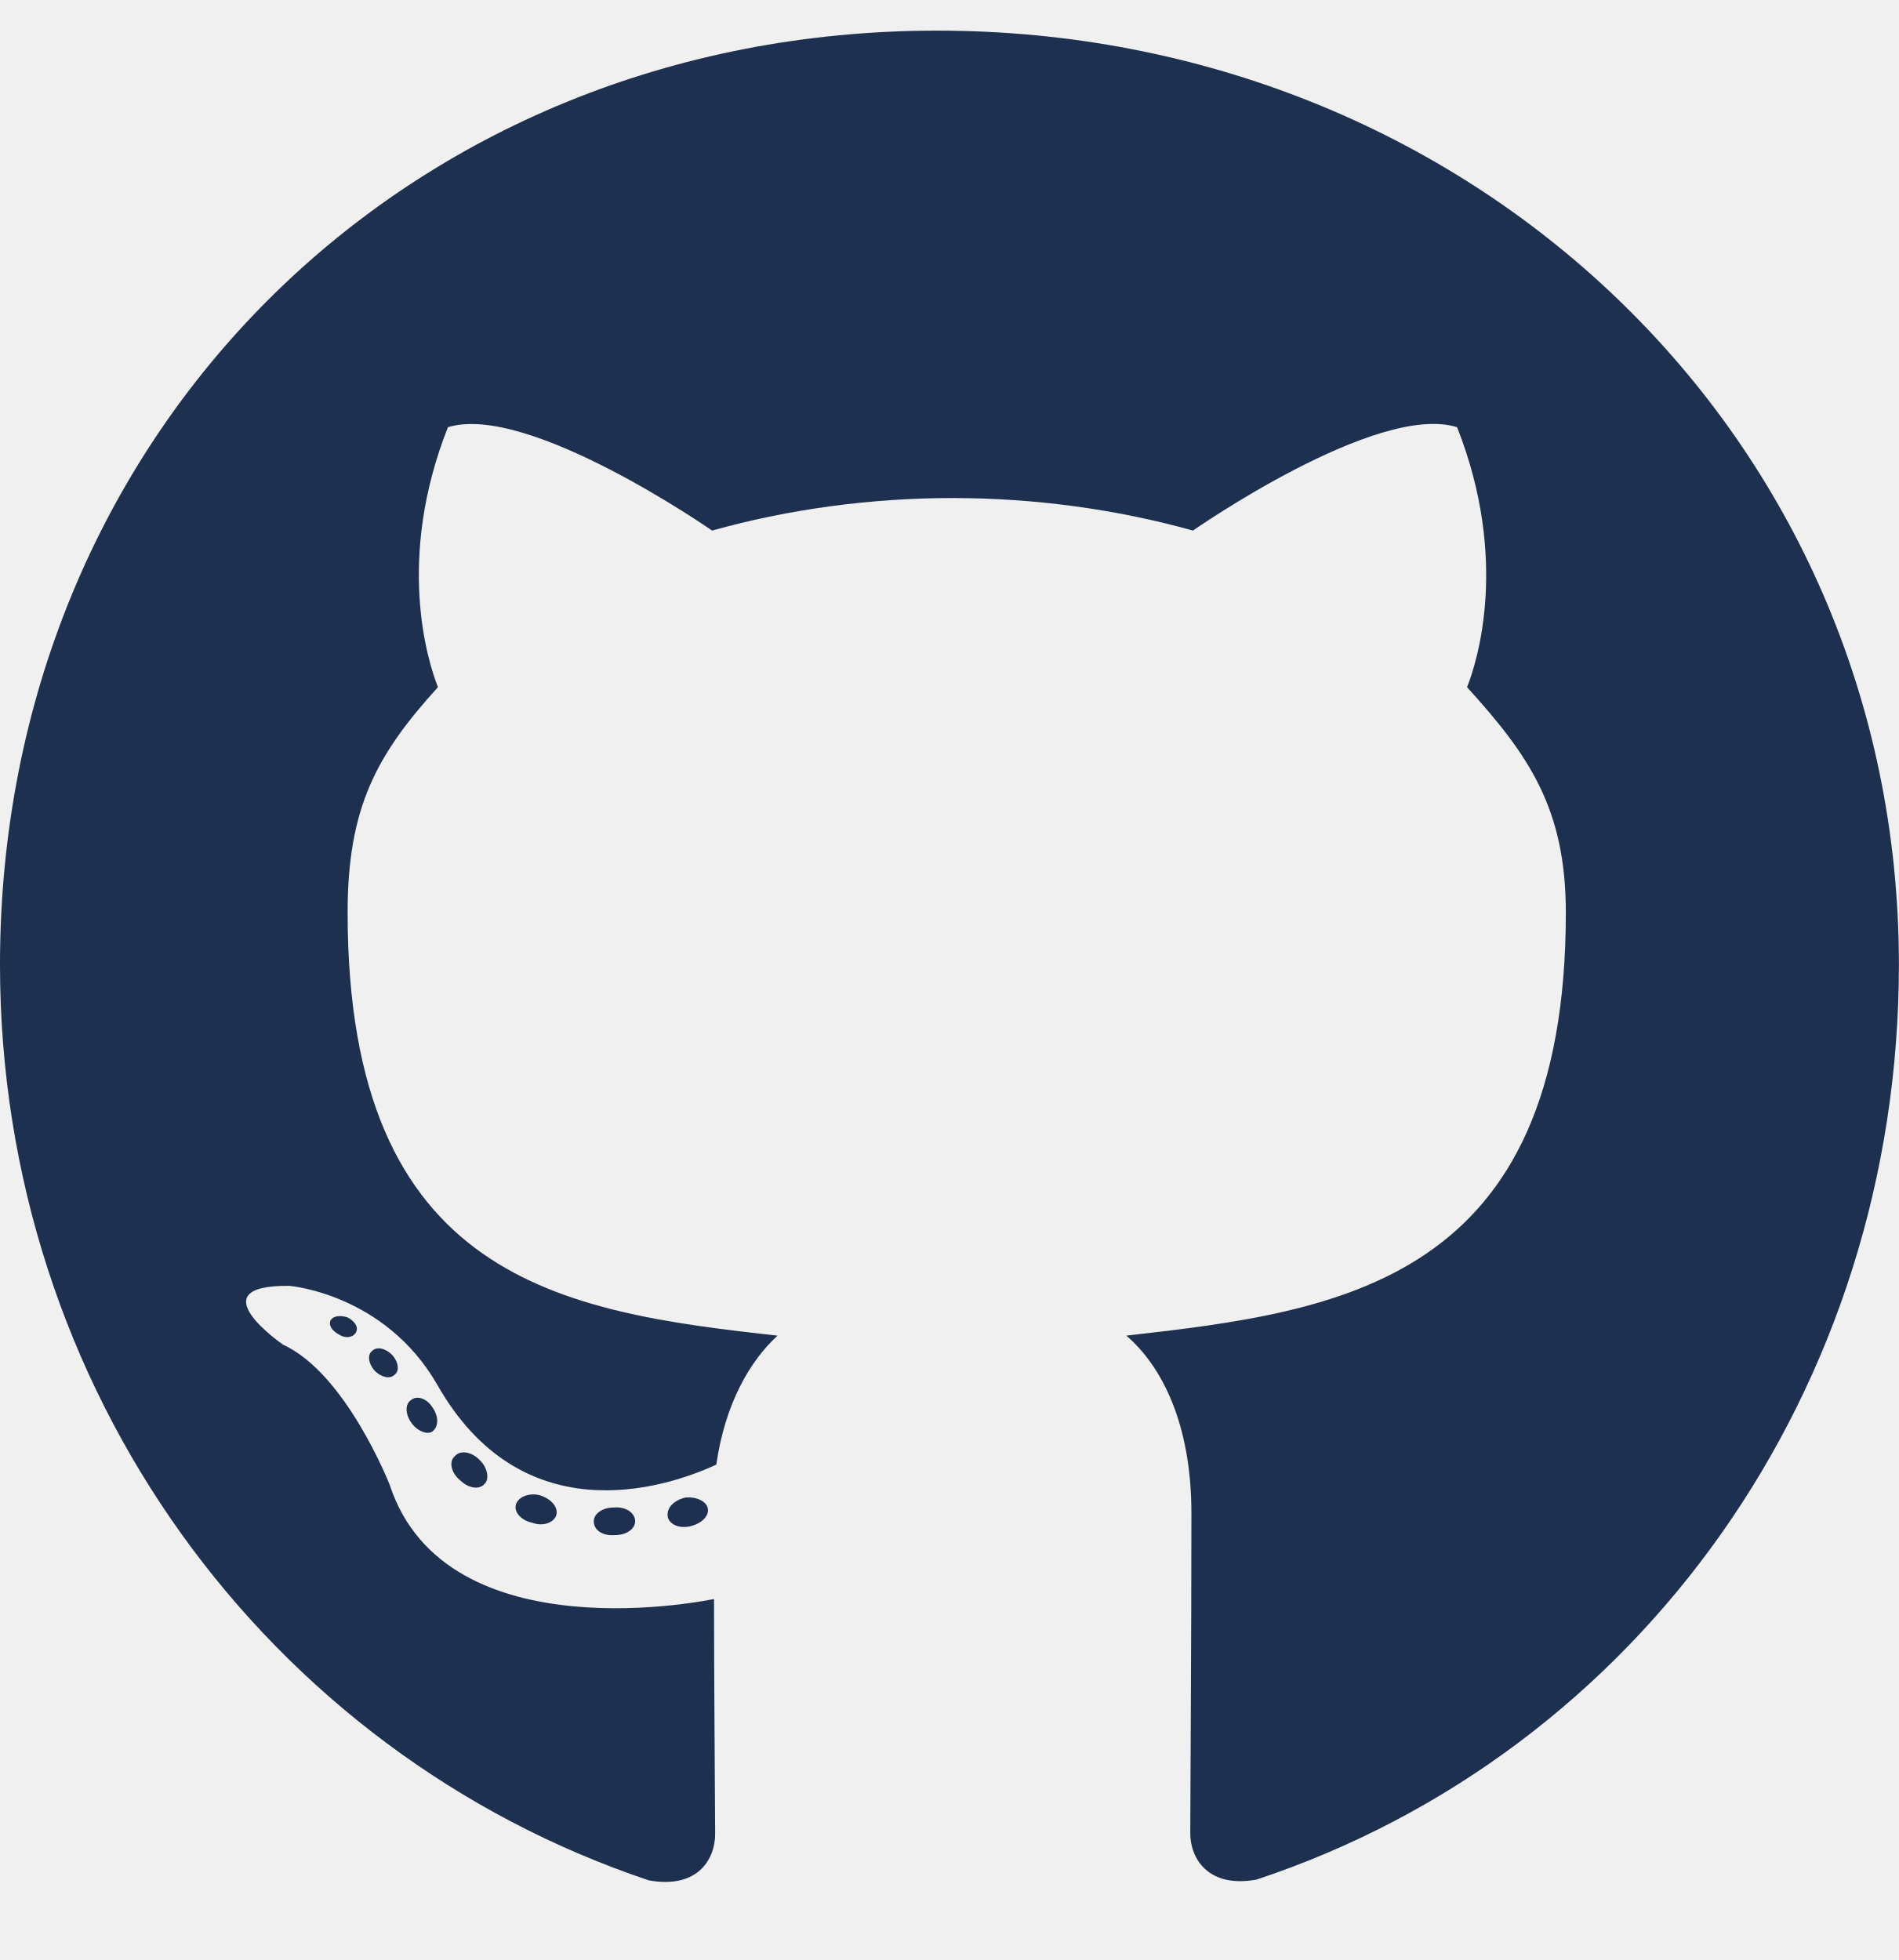
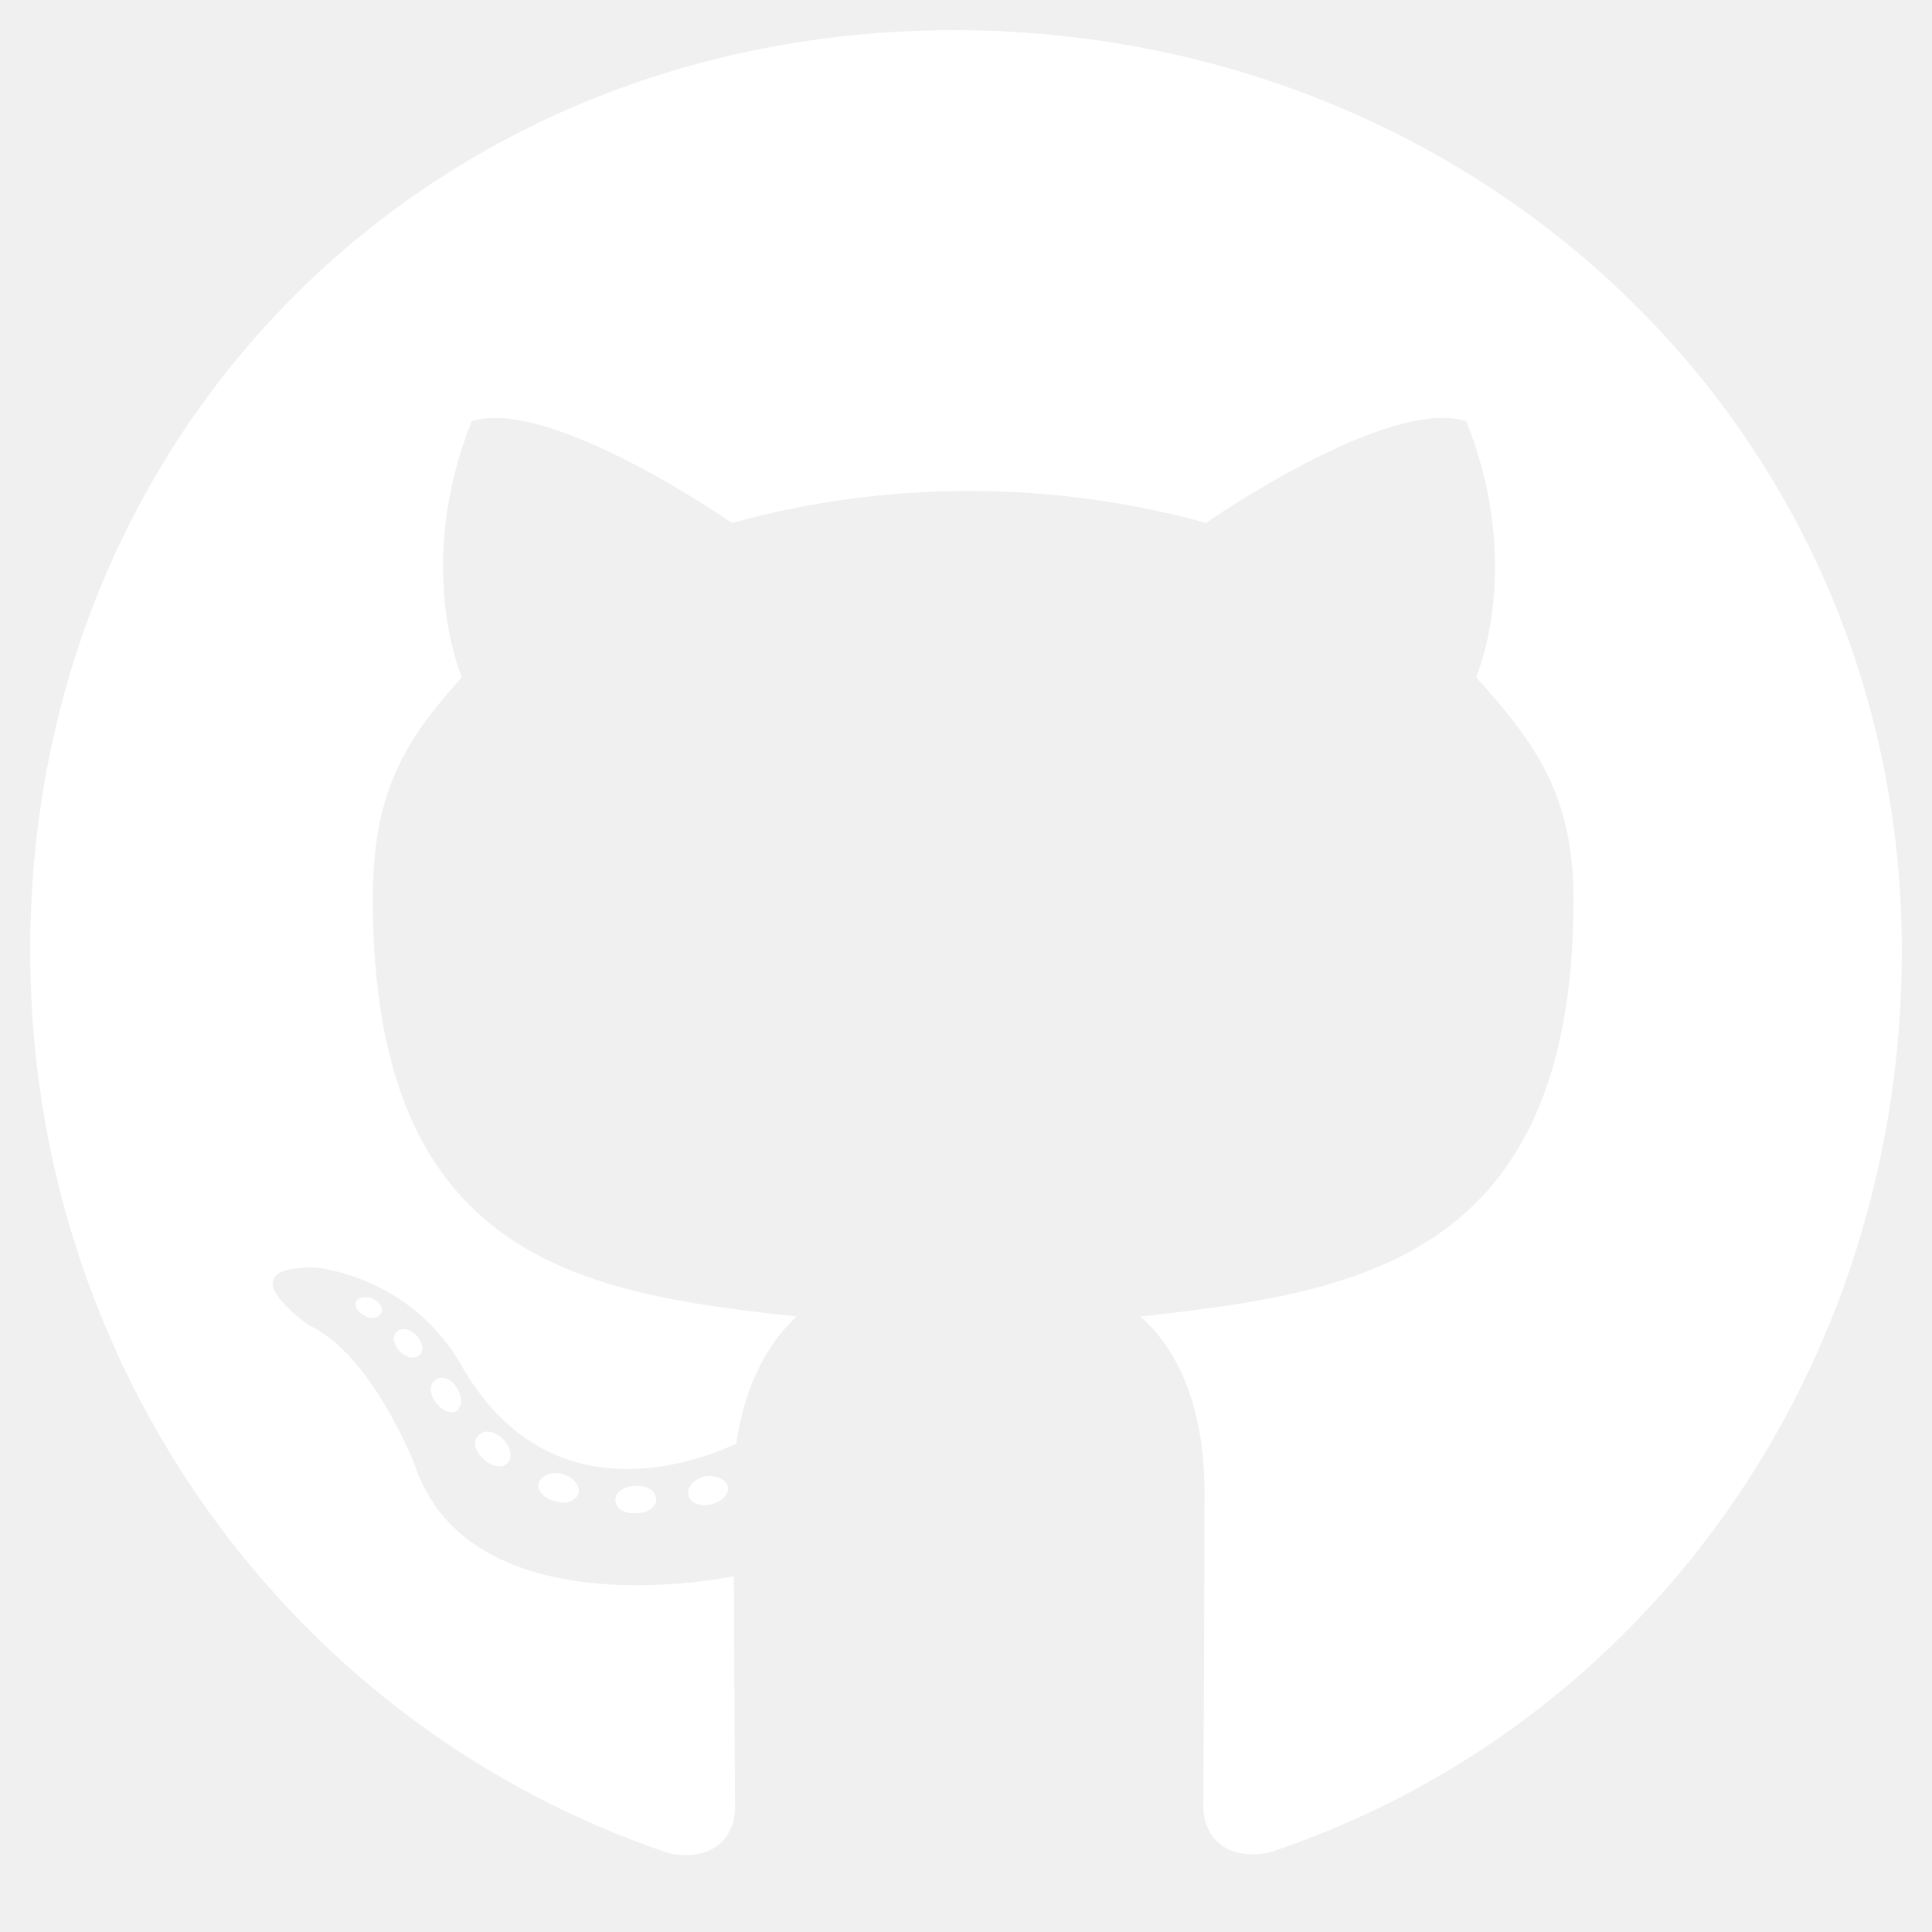
- <svg xmlns="http://www.w3.org/2000/svg" height="16" width="15.5" viewBox="0 0 496 512">
-   <path opacity="1" fill="#1E3050" d="M165.9 397.4c0 2-2.3 3.6-5.2 3.6-3.3 .3-5.6-1.3-5.6-3.6 0-2 2.3-3.6 5.2-3.6 3-.3 5.6 1.3 5.6 3.6zm-31.1-4.5c-.7 2 1.3 4.3 4.3 4.9 2.6 1 5.6 0 6.2-2s-1.3-4.3-4.3-5.2c-2.6-.7-5.5 .3-6.2 2.3zm44.2-1.7c-2.9 .7-4.9 2.6-4.6 4.9 .3 2 2.9 3.3 5.9 2.6 2.9-.7 4.9-2.6 4.6-4.6-.3-1.9-3-3.2-5.9-2.9zM244.8 8C106.1 8 0 113.3 0 252c0 110.9 69.8 205.8 169.5 239.2 12.8 2.3 17.3-5.6 17.3-12.1 0-6.2-.3-40.4-.3-61.4 0 0-70 15-84.7-29.8 0 0-11.4-29.1-27.8-36.6 0 0-22.9-15.7 1.6-15.4 0 0 24.9 2 38.6 25.8 21.9 38.6 58.6 27.5 72.9 20.9 2.3-16 8.8-27.1 16-33.7-55.9-6.2-112.3-14.3-112.3-110.5 0-27.5 7.6-41.3 23.6-58.9-2.6-6.5-11.1-33.3 2.6-67.9 20.9-6.5 69 27 69 27 20-5.6 41.5-8.5 62.8-8.5s42.8 2.9 62.8 8.5c0 0 48.1-33.6 69-27 13.7 34.7 5.2 61.4 2.6 67.9 16 17.7 25.8 31.5 25.8 58.9 0 96.5-58.9 104.2-114.8 110.5 9.2 7.9 17 22.9 17 46.4 0 33.7-.3 75.4-.3 83.6 0 6.5 4.6 14.4 17.3 12.1C428.2 457.8 496 362.9 496 252 496 113.3 383.5 8 244.8 8zM97.2 352.9c-1.3 1-1 3.3 .7 5.2 1.6 1.6 3.9 2.3 5.2 1 1.3-1 1-3.3-.7-5.2-1.6-1.6-3.9-2.3-5.2-1zm-10.8-8.1c-.7 1.3 .3 2.9 2.3 3.9 1.6 1 3.6 .7 4.3-.7 .7-1.3-.3-2.9-2.3-3.9-2-.6-3.6-.3-4.3 .7zm32.4 35.6c-1.6 1.3-1 4.3 1.3 6.2 2.3 2.3 5.2 2.6 6.5 1 1.3-1.3 .7-4.3-1.3-6.2-2.2-2.3-5.2-2.6-6.5-1zm-11.4-14.7c-1.6 1-1.6 3.6 0 5.9 1.6 2.3 4.3 3.3 5.6 2.3 1.6-1.3 1.6-3.9 0-6.2-1.4-2.3-4-3.3-5.6-2z" />
+ <svg xmlns="http://www.w3.org/2000/svg" height="20" width="20" viewBox="0 0 496 512">
+   <path opacity="1" fill="white" d="M165.9 397.4c0 2-2.3 3.6-5.2 3.6-3.3 .3-5.6-1.3-5.6-3.6 0-2 2.3-3.6 5.2-3.6 3-.3 5.6 1.3 5.6 3.6zm-31.1-4.5c-.7 2 1.3 4.3 4.3 4.9 2.6 1 5.6 0 6.2-2s-1.3-4.3-4.3-5.2c-2.6-.7-5.5 .3-6.2 2.3zm44.2-1.7c-2.9 .7-4.9 2.6-4.6 4.9 .3 2 2.9 3.3 5.9 2.6 2.9-.7 4.9-2.6 4.6-4.6-.3-1.9-3-3.2-5.9-2.9zM244.8 8C106.1 8 0 113.3 0 252c0 110.9 69.8 205.8 169.5 239.2 12.8 2.3 17.3-5.6 17.3-12.1 0-6.2-.3-40.4-.3-61.4 0 0-70 15-84.7-29.8 0 0-11.4-29.1-27.8-36.6 0 0-22.9-15.7 1.6-15.4 0 0 24.9 2 38.6 25.8 21.9 38.6 58.6 27.5 72.9 20.9 2.3-16 8.8-27.1 16-33.7-55.9-6.2-112.3-14.3-112.3-110.5 0-27.5 7.6-41.3 23.6-58.9-2.6-6.5-11.1-33.3 2.6-67.9 20.9-6.5 69 27 69 27 20-5.6 41.5-8.5 62.8-8.5s42.8 2.9 62.8 8.5c0 0 48.1-33.6 69-27 13.7 34.7 5.2 61.4 2.6 67.9 16 17.7 25.8 31.5 25.8 58.9 0 96.5-58.9 104.2-114.8 110.5 9.2 7.9 17 22.9 17 46.4 0 33.7-.3 75.4-.3 83.6 0 6.5 4.6 14.4 17.3 12.1C428.2 457.8 496 362.9 496 252 496 113.3 383.5 8 244.8 8zM97.2 352.9c-1.3 1-1 3.3 .7 5.2 1.6 1.6 3.9 2.3 5.2 1 1.3-1 1-3.3-.7-5.2-1.6-1.6-3.9-2.3-5.2-1zm-10.8-8.1c-.7 1.3 .3 2.9 2.3 3.9 1.6 1 3.6 .7 4.3-.7 .7-1.3-.3-2.9-2.3-3.9-2-.6-3.6-.3-4.3 .7zm32.4 35.6c-1.6 1.3-1 4.3 1.3 6.2 2.3 2.3 5.2 2.6 6.5 1 1.3-1.3 .7-4.3-1.3-6.2-2.2-2.3-5.2-2.6-6.5-1zm-11.4-14.7c-1.6 1-1.6 3.6 0 5.9 1.6 2.3 4.3 3.3 5.6 2.3 1.6-1.3 1.6-3.9 0-6.2-1.4-2.3-4-3.3-5.6-2z" />
</svg>
